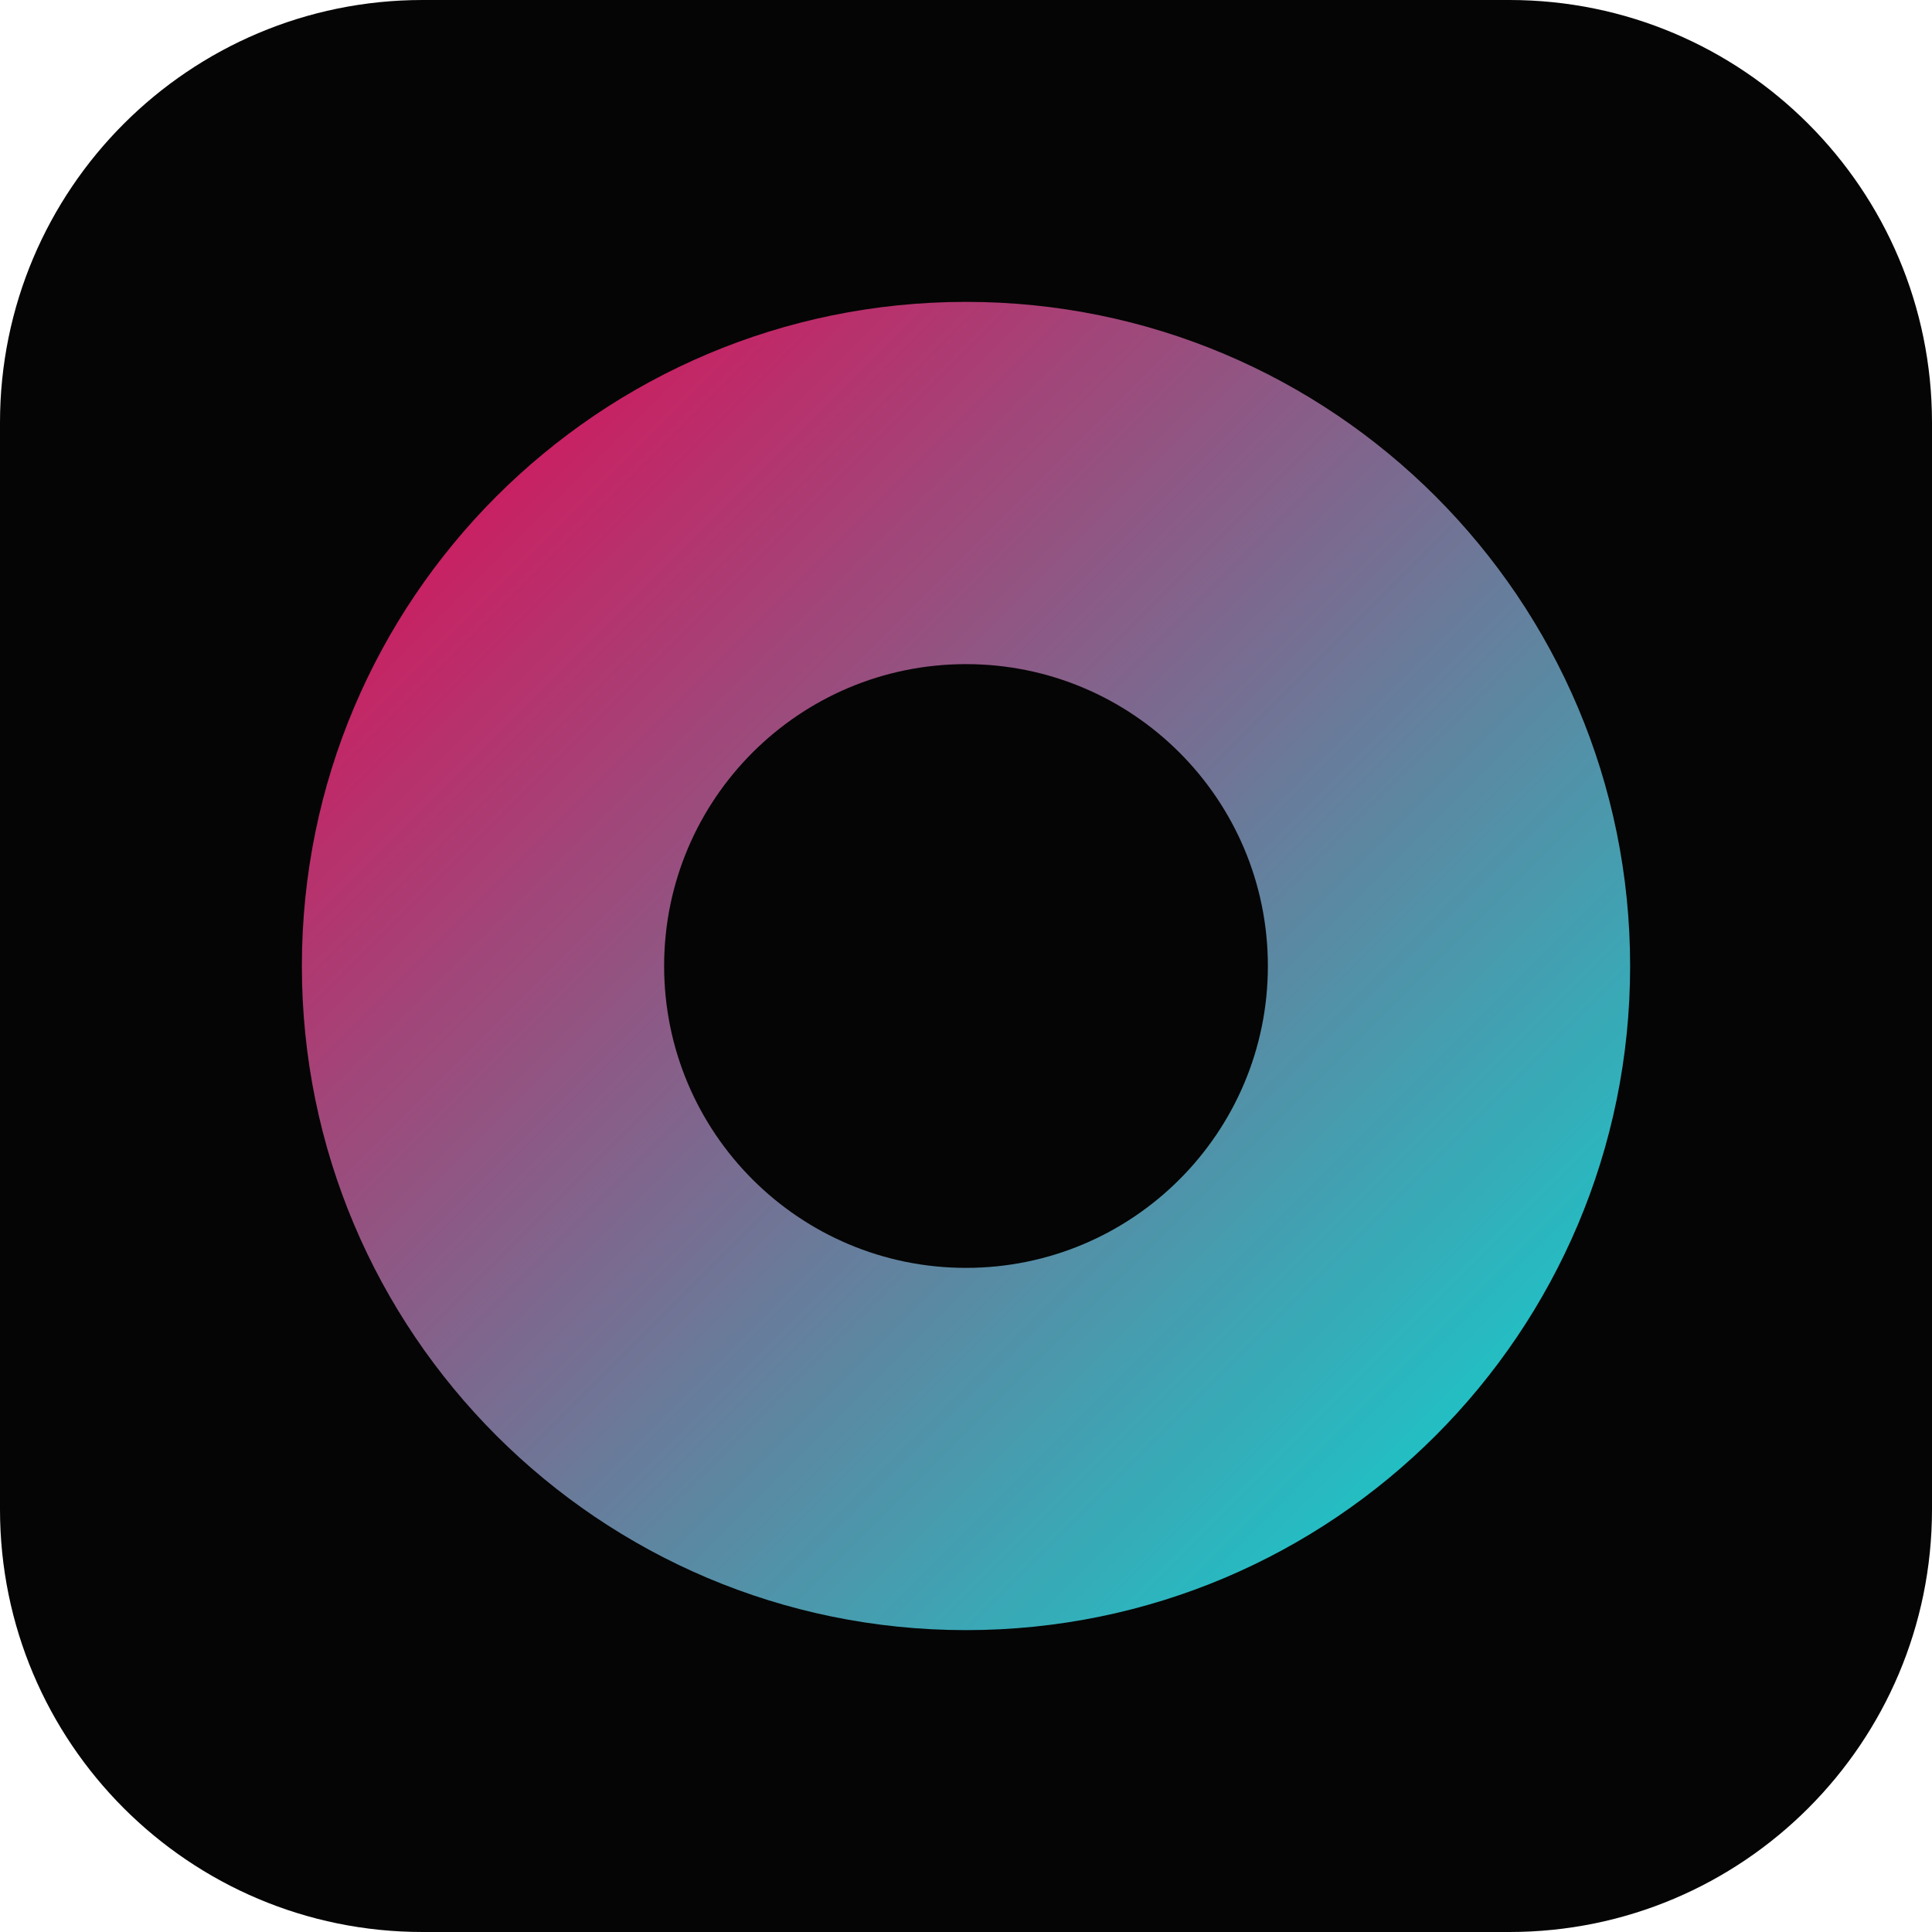
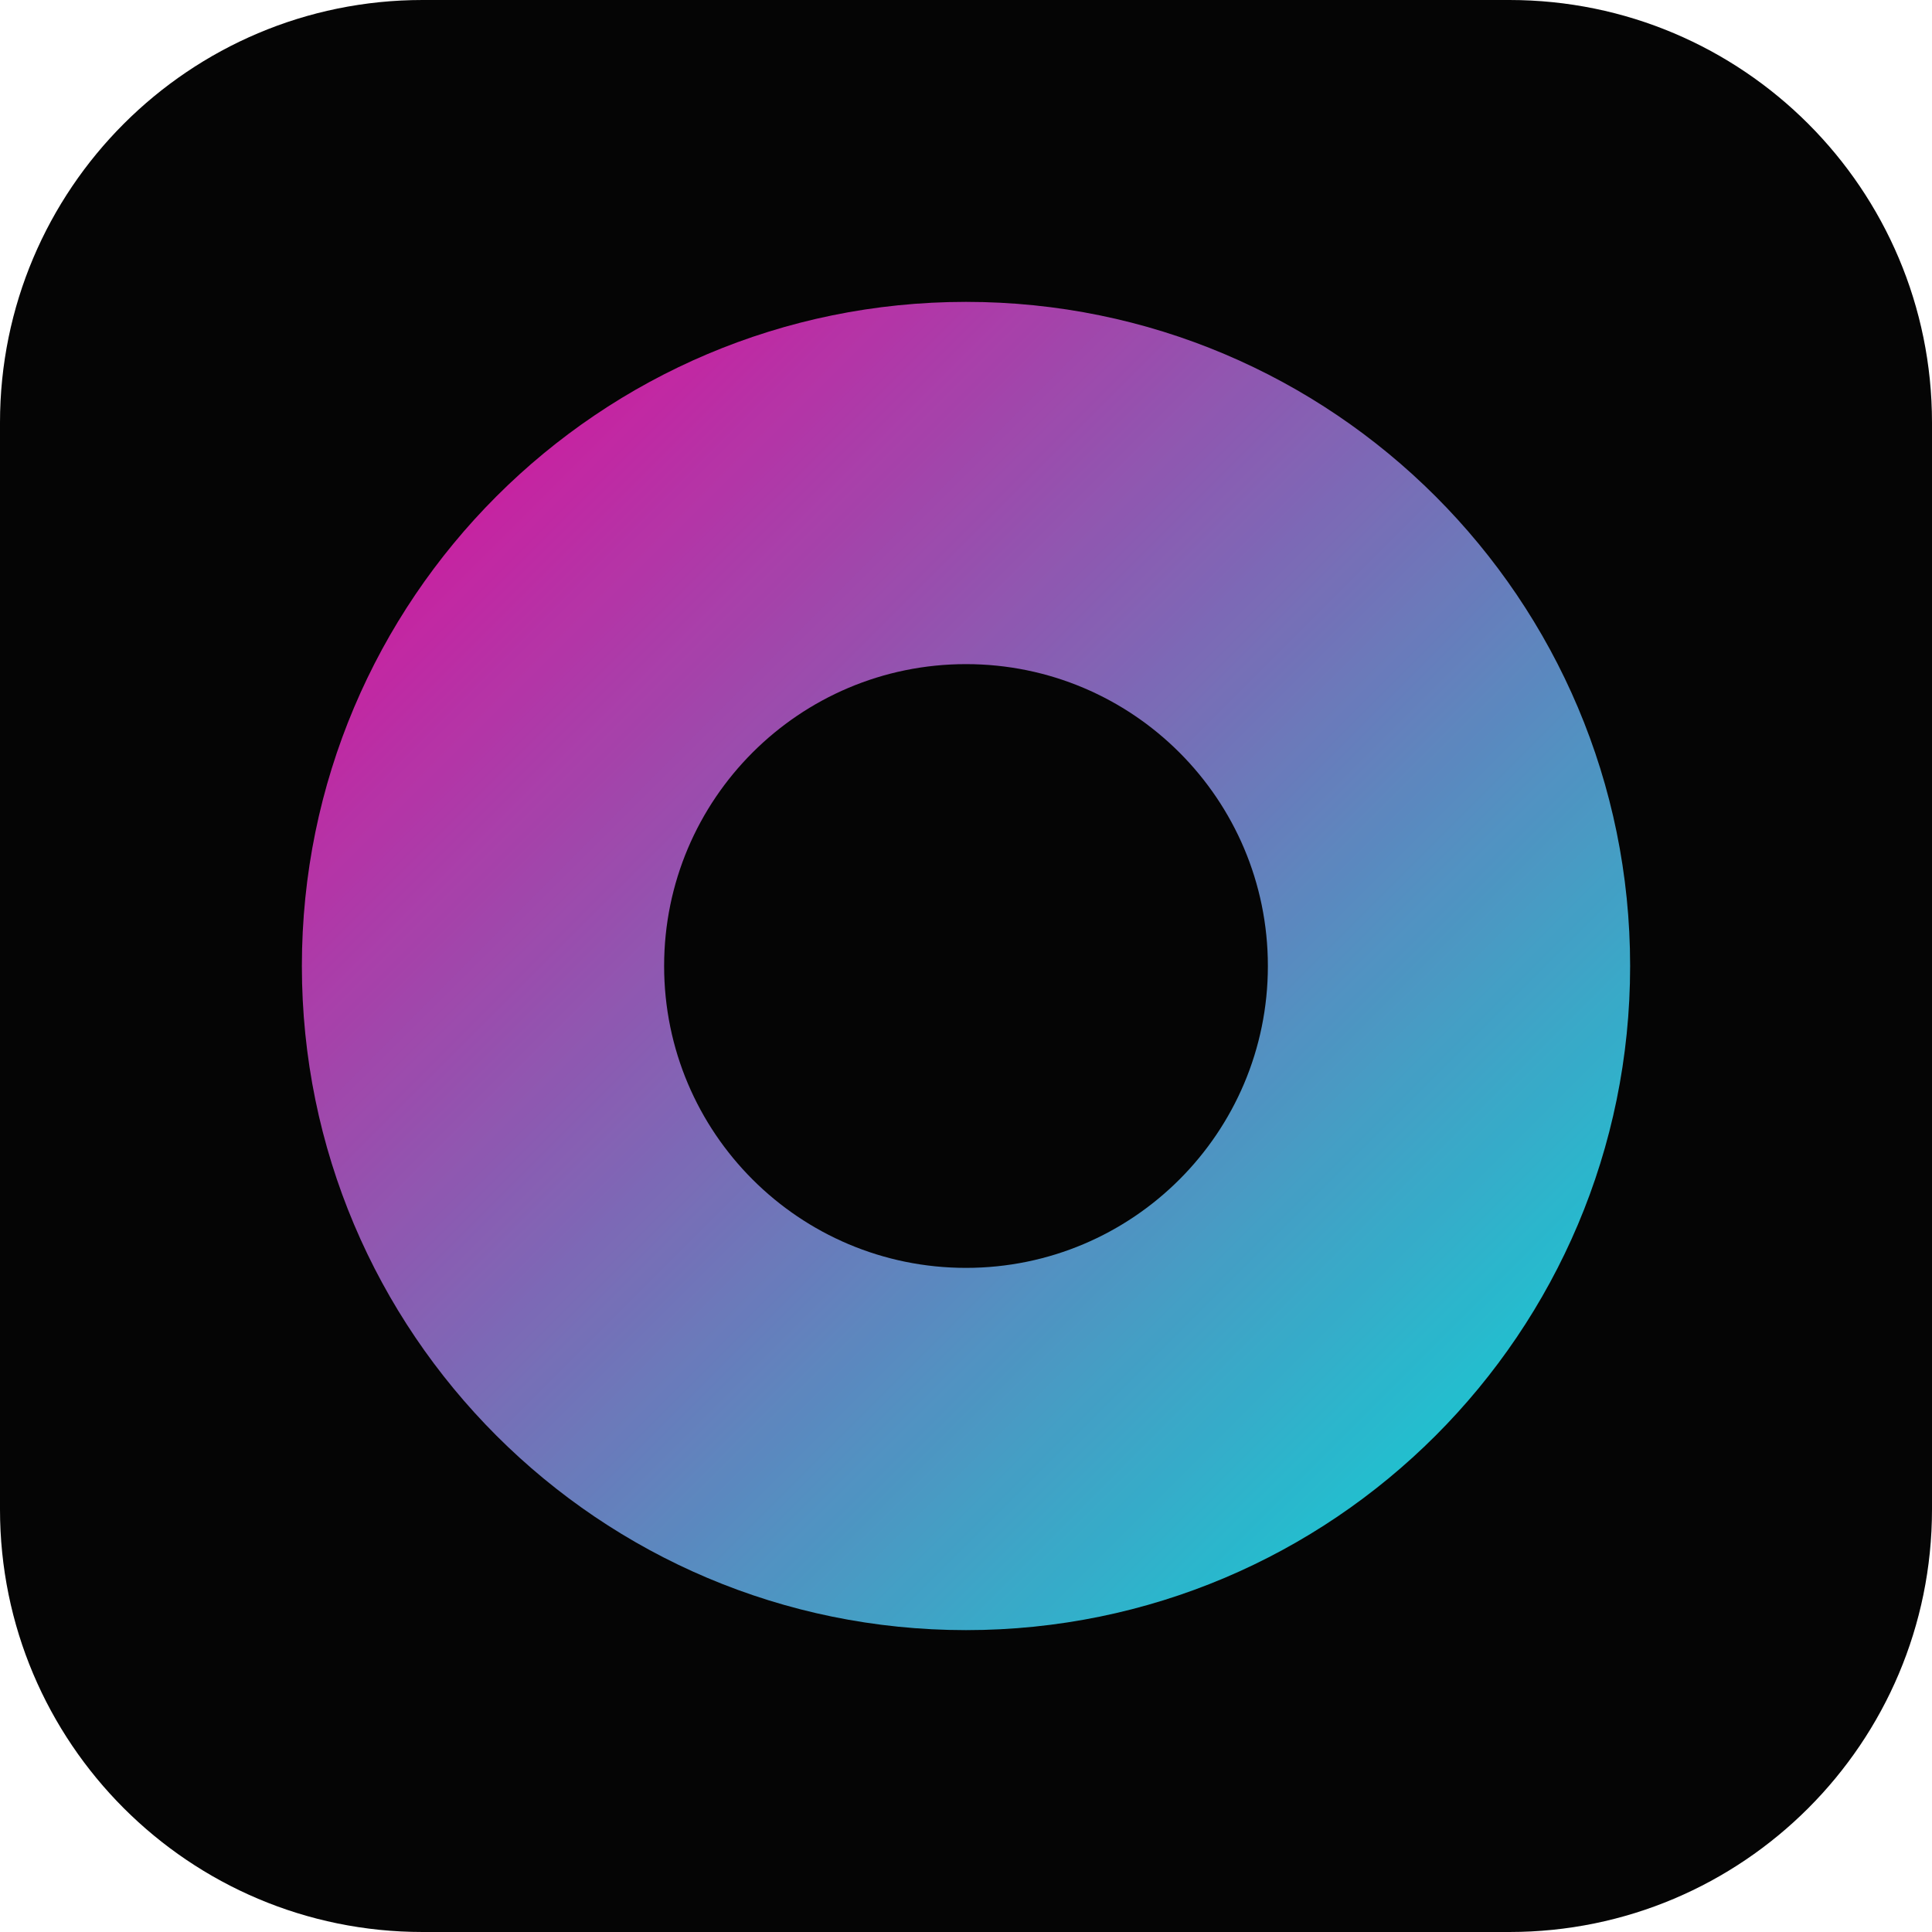
<svg xmlns="http://www.w3.org/2000/svg" viewBox="0 0 64 64">
  <defs>
    <linearGradient id="g" x1="0" y1="0" x2="1" y2="1">
-       <stop offset="0%" stop-color="#ff0055" />
+       <stop offset="0%" stop-color="#fc03a5" />
      <stop offset="100%" stop-color="#00f2ea" />
    </linearGradient>
  </defs>
  <rect width="64" height="64" rx="14" fill="#050505" />
  <circle cx="32" cy="32" r="22" fill="url(#g)" opacity="0.92" />
  <circle cx="32" cy="32" r="10" fill="#050505" />
</svg>
